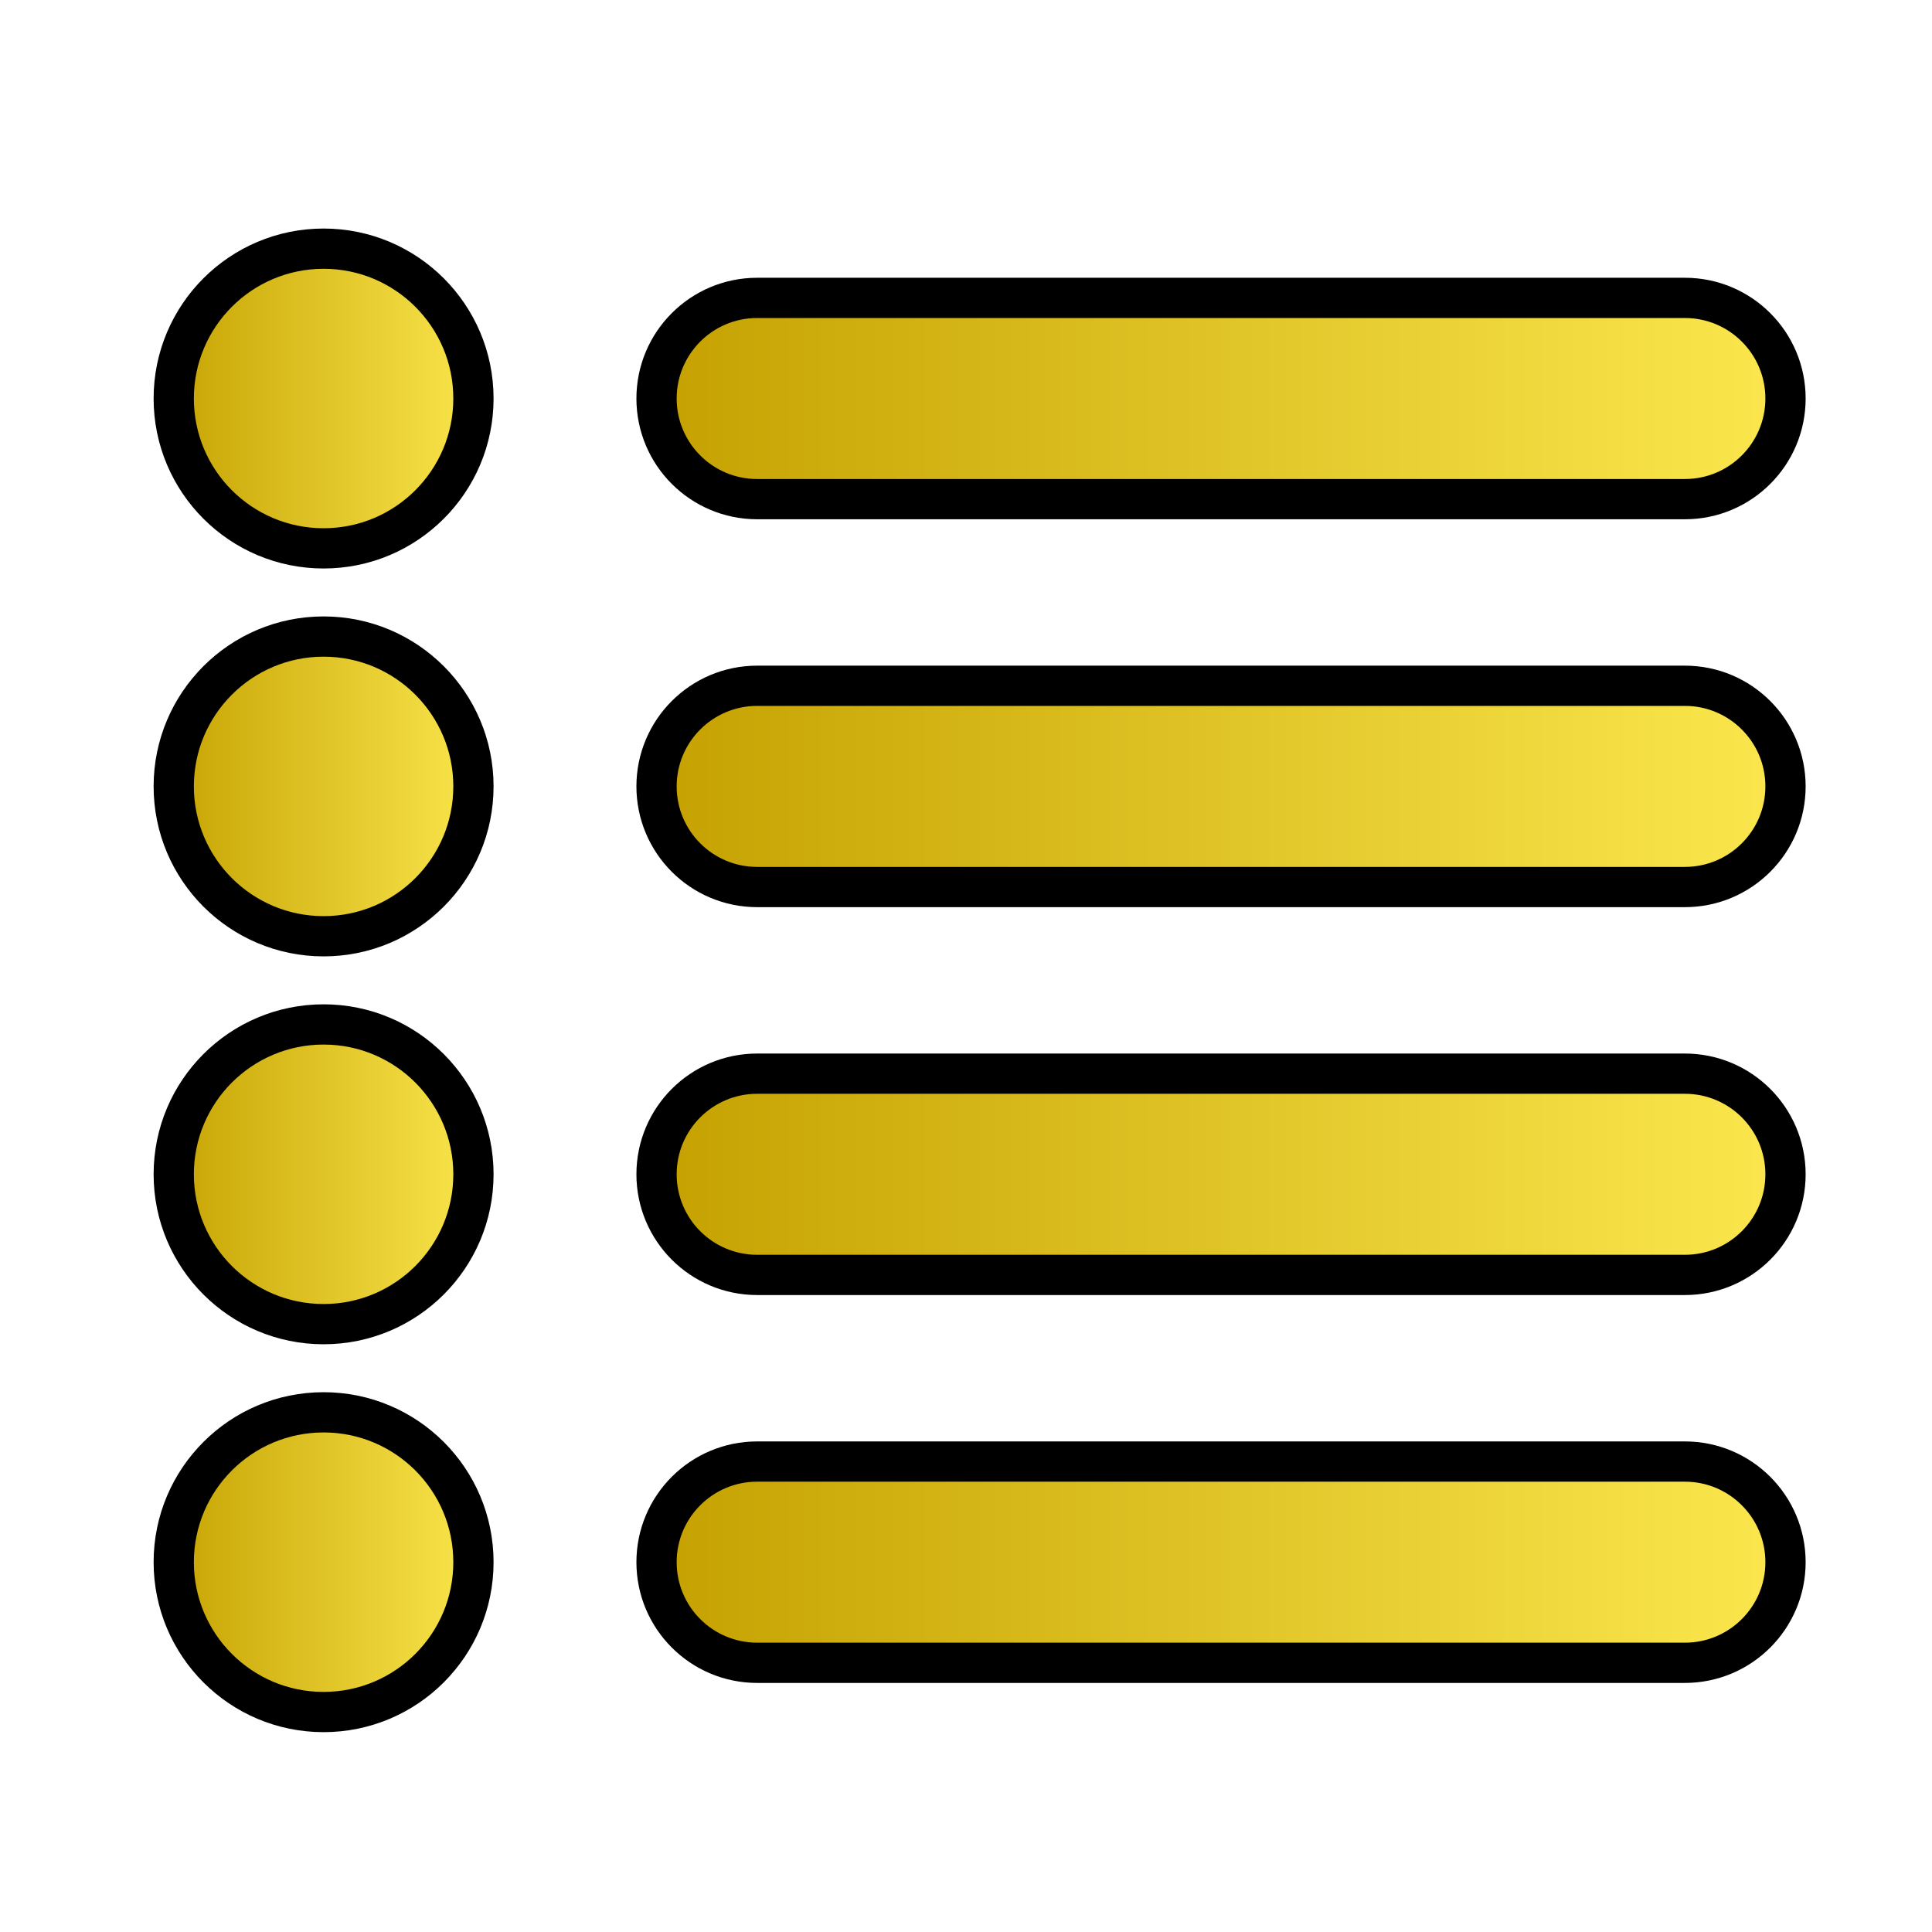
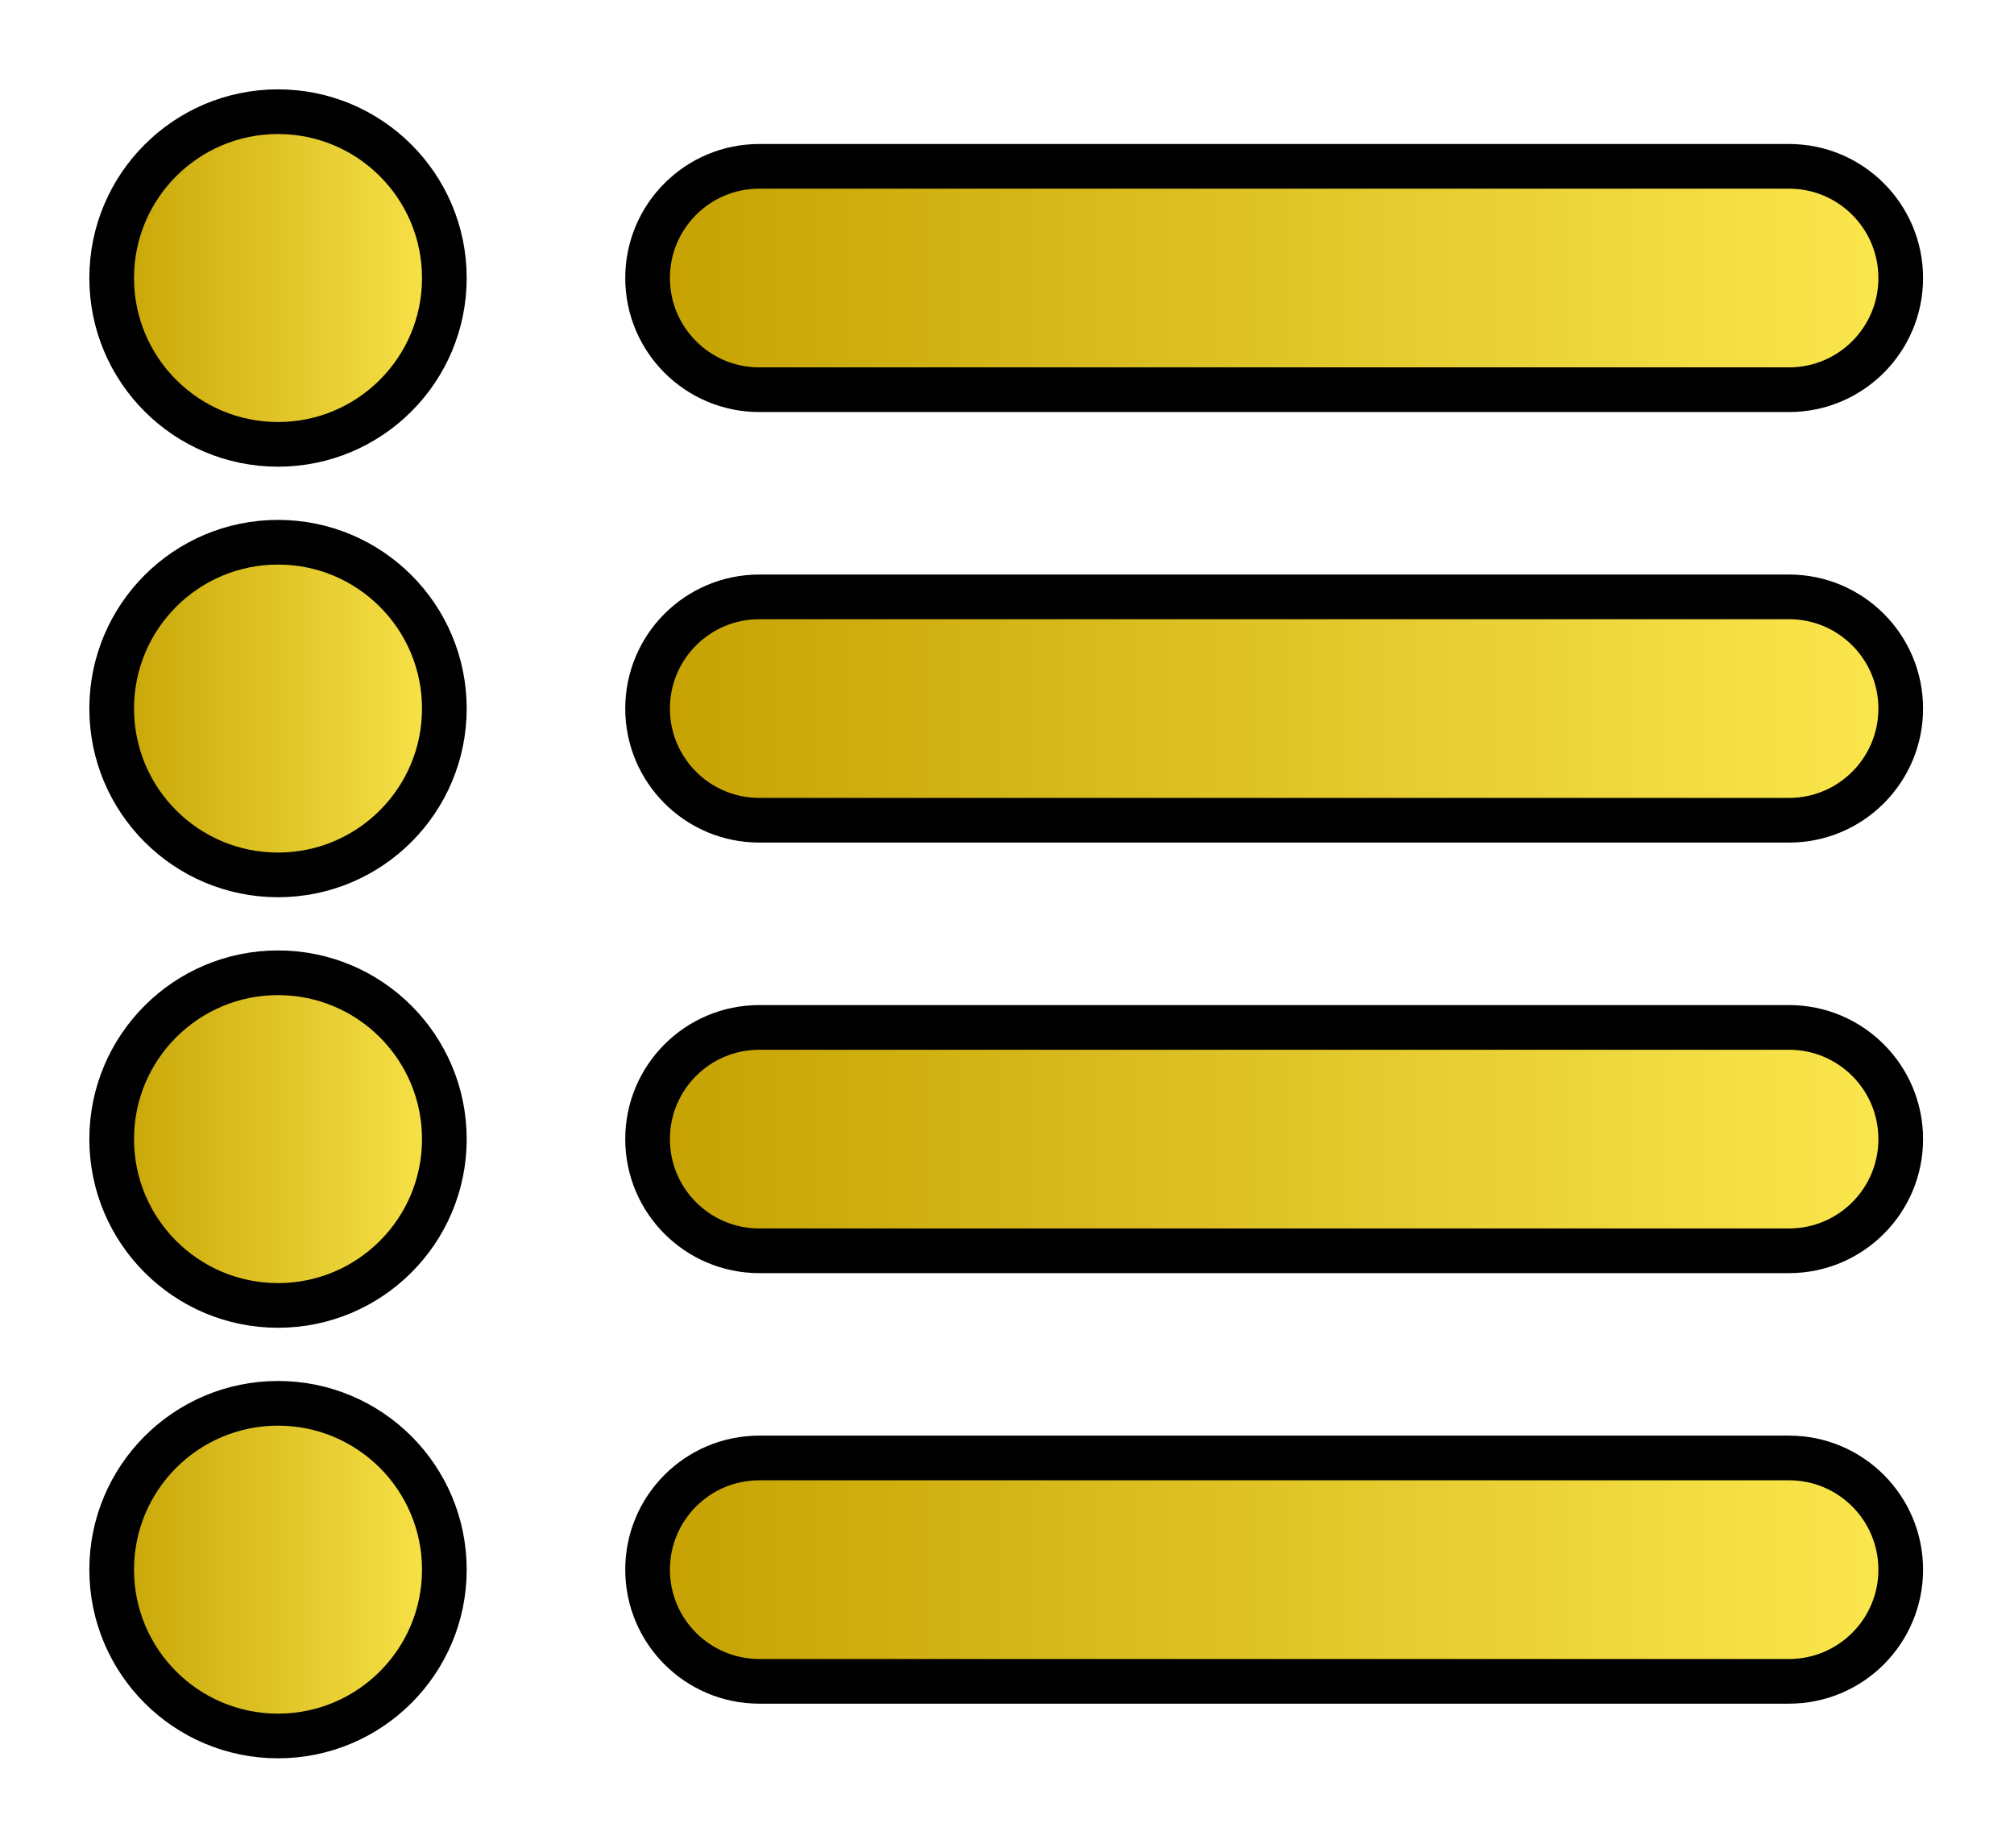
- <svg xmlns="http://www.w3.org/2000/svg" xmlns:xlink="http://www.w3.org/1999/xlink" width="48" height="48" viewBox="0 0 48 48" id="svg15825" version="1.1">
+ <svg xmlns="http://www.w3.org/2000/svg" xmlns:xlink="http://www.w3.org/1999/xlink" width="45.079" height="41.356" viewBox="0 0 45.079 41.356" id="svg15825" version="1.1">
  <defs id="defs15827">
    <linearGradient id="linearGradient4187">
      <stop id="stop4189" offset="0" style="stop-color:#113ba3;stop-opacity:1;" />
      <stop id="stop4191" offset="1" style="stop-color:#5f9ce9;stop-opacity:1" />
    </linearGradient>
    <linearGradient xlink:href="#linearGradient4017" id="linearGradient4841" x1="4.173" y1="1014.263" x2="12.619" y2="1014.263" gradientUnits="userSpaceOnUse" />
    <linearGradient xlink:href="#linearGradient4187" id="linearGradient4849" x1="16.133" y1="1014.263" x2="45.253" y2="1014.263" gradientUnits="userSpaceOnUse" gradientTransform="translate(0,2.8359375e-4)" />
    <linearGradient xlink:href="#linearGradient4187" id="linearGradient4892" x1="16.133" y1="1014.263" x2="45.253" y2="1014.263" gradientUnits="userSpaceOnUse" gradientTransform="translate(0,2.8359375e-4)" />
    <linearGradient xlink:href="#linearGradient4017" id="linearGradient4897" gradientUnits="userSpaceOnUse" x1="4.173" y1="1014.263" x2="12.619" y2="1014.263" />
    <linearGradient xlink:href="#linearGradient4017" id="linearGradient4899" gradientUnits="userSpaceOnUse" gradientTransform="translate(0,2.8359375e-4)" x1="16.133" y1="1014.263" x2="45.253" y2="1014.263" />
    <linearGradient xlink:href="#linearGradient4187" id="linearGradient4916" x1="16.133" y1="1014.263" x2="45.253" y2="1014.263" gradientUnits="userSpaceOnUse" gradientTransform="translate(0,2.8359375e-4)" />
    <linearGradient xlink:href="#linearGradient4017" id="linearGradient4921" gradientUnits="userSpaceOnUse" x1="4.173" y1="1014.263" x2="12.619" y2="1014.263" />
    <linearGradient xlink:href="#linearGradient4017" id="linearGradient4923" gradientUnits="userSpaceOnUse" gradientTransform="translate(0,2.8359375e-4)" x1="16.133" y1="1014.263" x2="45.253" y2="1014.263" />
    <linearGradient xlink:href="#linearGradient4187" id="linearGradient4940" x1="16.133" y1="1014.263" x2="45.253" y2="1014.263" gradientUnits="userSpaceOnUse" gradientTransform="translate(0,2.8359375e-4)" />
    <linearGradient xlink:href="#linearGradient4017" id="linearGradient4945" gradientUnits="userSpaceOnUse" x1="4.173" y1="1014.263" x2="12.619" y2="1014.263" />
    <linearGradient xlink:href="#linearGradient4017" id="linearGradient4947" gradientUnits="userSpaceOnUse" gradientTransform="translate(0,2.8359375e-4)" x1="16.133" y1="1014.263" x2="45.253" y2="1014.263" />
-     <linearGradient xlink:href="#linearGradient4017" id="linearGradient1154" gradientUnits="userSpaceOnUse" gradientTransform="matrix(0.7596182,-0.6278735,0.599007,0.7962247,123.8281,-76.59065)" x1="-129.447" y1="9.186" x2="-122.73" y2="0.668" />
    <linearGradient id="linearGradient4017">
      <stop id="stop4019" offset="0" style="stop-color:#c4a000;stop-opacity:1" />
      <stop id="stop4021" offset="1" style="stop-color:#fce94f;stop-opacity:1" />
    </linearGradient>
    <linearGradient xlink:href="#linearGradient4017" id="linearGradient2785" gradientUnits="userSpaceOnUse" gradientTransform="translate(0,2.8359375e-4)" x1="16.133" y1="1014.263" x2="45.253" y2="1014.263" />
  </defs>
-   <g id="layer1" transform="translate(0,-1004.362)">
-     <g id="g4851" transform="translate(-0.3564754,0)">
-       <circle r="3.723" cy="1014.263" cx="8.396" id="path4179" style="opacity:1;fill:url(#linearGradient4841);fill-opacity:1.0;fill-rule:evenodd;stroke:#000000;stroke-width:1;stroke-linecap:round;stroke-linejoin:round;stroke-miterlimit:4;stroke-dasharray:none;stroke-dashoffset:0;stroke-opacity:1" />
-       <path id="path4831" d="m 19.168,1011.763 a 2.5,2.5 0 1 0 0,5 l 23.049,0 a 2.5,2.5 0 1 0 0,-5 l -23.049,0 z" style="color:#000000;font-style:normal;font-variant:normal;font-weight:normal;font-stretch:normal;font-size:medium;line-height:normal;font-family:sans-serif;text-indent:0;text-align:start;text-decoration:none;text-decoration-line:none;text-decoration-style:solid;text-decoration-color:#000000;letter-spacing:normal;word-spacing:normal;text-transform:none;direction:ltr;block-progression:tb;writing-mode:lr-tb;baseline-shift:baseline;text-anchor:start;white-space:normal;clip-rule:nonzero;display:inline;overflow:visible;visibility:visible;opacity:1;isolation:auto;mix-blend-mode:normal;color-interpolation:sRGB;color-interpolation-filters:linearRGB;solid-color:#000000;solid-opacity:1;fill:url(#linearGradient2785);fill-opacity:1;fill-rule:evenodd;stroke:#000000;stroke-width:1;stroke-linecap:round;stroke-linejoin:round;stroke-miterlimit:4;stroke-dasharray:none;stroke-dashoffset:0;stroke-opacity:1;color-rendering:auto;image-rendering:auto;shape-rendering:auto;text-rendering:auto;enable-background:accumulate" />
-       <path style="color:#000000;clip-rule:nonzero;display:inline;overflow:visible;visibility:visible;opacity:1;isolation:auto;mix-blend-mode:normal;color-interpolation:sRGB;color-interpolation-filters:linearRGB;solid-color:#000000;solid-opacity:1;vector-effect:none;fill:url(#linearGradient1154);fill-opacity:1.0;fill-rule:nonzero;stroke:#302b00;stroke-width:2;stroke-linecap:butt;stroke-linejoin:round;stroke-miterlimit:4;stroke-dasharray:none;stroke-dashoffset:0;stroke-opacity:1;marker:none;marker-start:none;marker-mid:none;marker-end:none;color-rendering:auto;image-rendering:auto;shape-rendering:auto;text-rendering:auto;enable-background:accumulate" d="M 1,1 V 13 H 57 V 1 Z" id="rect981" />
+   <g id="layer1" transform="translate(-1.816792,-1008.04)">
+     <g id="g4851" transform="translate(-0.3564754)">
+       <circle r="3.723" cy="1014.263" cx="8.396" id="path4179" style="opacity:1;fill:url(#linearGradient4841);fill-opacity:1;fill-rule:evenodd;stroke:#000000;stroke-width:1;stroke-linecap:round;stroke-linejoin:round;stroke-miterlimit:4;stroke-dasharray:none;stroke-dashoffset:0;stroke-opacity:1" />
+       <path id="path4831" d="m 19.168,1011.763 a 2.5,2.5 0 1 0 0,5 h 23.049 a 2.5,2.5 0 1 0 0,-5 z" style="color:#000000;font-style:normal;font-variant:normal;font-weight:normal;font-stretch:normal;font-size:medium;line-height:normal;font-family:sans-serif;text-indent:0;text-align:start;text-decoration:none;text-decoration-line:none;text-decoration-style:solid;text-decoration-color:#000000;letter-spacing:normal;word-spacing:normal;text-transform:none;writing-mode:lr-tb;direction:ltr;baseline-shift:baseline;text-anchor:start;white-space:normal;clip-rule:nonzero;display:inline;overflow:visible;visibility:visible;opacity:1;isolation:auto;mix-blend-mode:normal;color-interpolation:sRGB;color-interpolation-filters:linearRGB;solid-color:#000000;solid-opacity:1;fill:url(#linearGradient2785);fill-opacity:1;fill-rule:evenodd;stroke:#000000;stroke-width:1;stroke-linecap:round;stroke-linejoin:round;stroke-miterlimit:4;stroke-dasharray:none;stroke-dashoffset:0;stroke-opacity:1;color-rendering:auto;image-rendering:auto;shape-rendering:auto;text-rendering:auto;enable-background:accumulate" />
    </g>
    <g transform="translate(-0.3564754,9.636965)" id="g4851-9">
-       <circle r="3.723" cy="1014.263" cx="8.396" id="path4179-1" style="opacity:1;fill:url(#linearGradient4897);fill-opacity:1.0;fill-rule:evenodd;stroke:#000000;stroke-width:1;stroke-linecap:round;stroke-linejoin:round;stroke-miterlimit:4;stroke-dasharray:none;stroke-dashoffset:0;stroke-opacity:1" />
-       <path id="path4831-6" d="m 19.168,1011.763 a 2.5,2.5 0 1 0 0,5 l 23.049,0 a 2.5,2.5 0 1 0 0,-5 l -23.049,0 z" style="color:#000000;font-style:normal;font-variant:normal;font-weight:normal;font-stretch:normal;font-size:medium;line-height:normal;font-family:sans-serif;text-indent:0;text-align:start;text-decoration:none;text-decoration-line:none;text-decoration-style:solid;text-decoration-color:#000000;letter-spacing:normal;word-spacing:normal;text-transform:none;direction:ltr;block-progression:tb;writing-mode:lr-tb;baseline-shift:baseline;text-anchor:start;white-space:normal;clip-rule:nonzero;display:inline;overflow:visible;visibility:visible;opacity:1;isolation:auto;mix-blend-mode:normal;color-interpolation:sRGB;color-interpolation-filters:linearRGB;solid-color:#000000;solid-opacity:1;fill:url(#linearGradient4899);fill-opacity:1.0;fill-rule:evenodd;stroke:#000000;stroke-width:1;stroke-linecap:round;stroke-linejoin:round;stroke-miterlimit:4;stroke-dasharray:none;stroke-dashoffset:0;stroke-opacity:1;color-rendering:auto;image-rendering:auto;shape-rendering:auto;text-rendering:auto;enable-background:accumulate" />
+       <circle r="3.723" cy="1014.263" cx="8.396" id="path4179-1" style="opacity:1;fill:url(#linearGradient4897);fill-opacity:1;fill-rule:evenodd;stroke:#000000;stroke-width:1;stroke-linecap:round;stroke-linejoin:round;stroke-miterlimit:4;stroke-dasharray:none;stroke-dashoffset:0;stroke-opacity:1" />
+       <path id="path4831-6" d="m 19.168,1011.763 a 2.5,2.5 0 1 0 0,5 h 23.049 a 2.5,2.5 0 1 0 0,-5 z" style="color:#000000;font-style:normal;font-variant:normal;font-weight:normal;font-stretch:normal;font-size:medium;line-height:normal;font-family:sans-serif;text-indent:0;text-align:start;text-decoration:none;text-decoration-line:none;text-decoration-style:solid;text-decoration-color:#000000;letter-spacing:normal;word-spacing:normal;text-transform:none;writing-mode:lr-tb;direction:ltr;baseline-shift:baseline;text-anchor:start;white-space:normal;clip-rule:nonzero;display:inline;overflow:visible;visibility:visible;opacity:1;isolation:auto;mix-blend-mode:normal;color-interpolation:sRGB;color-interpolation-filters:linearRGB;solid-color:#000000;solid-opacity:1;fill:url(#linearGradient4899);fill-opacity:1;fill-rule:evenodd;stroke:#000000;stroke-width:1;stroke-linecap:round;stroke-linejoin:round;stroke-miterlimit:4;stroke-dasharray:none;stroke-dashoffset:0;stroke-opacity:1;color-rendering:auto;image-rendering:auto;shape-rendering:auto;text-rendering:auto;enable-background:accumulate" />
    </g>
    <g transform="translate(-0.3564754,19.27393)" id="g4851-1">
-       <circle r="3.723" cy="1014.263" cx="8.396" id="path4179-5" style="opacity:1;fill:url(#linearGradient4921);fill-opacity:1.0;fill-rule:evenodd;stroke:#000000;stroke-width:1;stroke-linecap:round;stroke-linejoin:round;stroke-miterlimit:4;stroke-dasharray:none;stroke-dashoffset:0;stroke-opacity:1" />
-       <path id="path4831-1" d="m 19.168,1011.763 a 2.5,2.5 0 1 0 0,5 l 23.049,0 a 2.5,2.5 0 1 0 0,-5 l -23.049,0 z" style="color:#000000;font-style:normal;font-variant:normal;font-weight:normal;font-stretch:normal;font-size:medium;line-height:normal;font-family:sans-serif;text-indent:0;text-align:start;text-decoration:none;text-decoration-line:none;text-decoration-style:solid;text-decoration-color:#000000;letter-spacing:normal;word-spacing:normal;text-transform:none;direction:ltr;block-progression:tb;writing-mode:lr-tb;baseline-shift:baseline;text-anchor:start;white-space:normal;clip-rule:nonzero;display:inline;overflow:visible;visibility:visible;opacity:1;isolation:auto;mix-blend-mode:normal;color-interpolation:sRGB;color-interpolation-filters:linearRGB;solid-color:#000000;solid-opacity:1;fill:url(#linearGradient4923);fill-opacity:1.0;fill-rule:evenodd;stroke:#000000;stroke-width:1;stroke-linecap:round;stroke-linejoin:round;stroke-miterlimit:4;stroke-dasharray:none;stroke-dashoffset:0;stroke-opacity:1;color-rendering:auto;image-rendering:auto;shape-rendering:auto;text-rendering:auto;enable-background:accumulate" />
+       <circle r="3.723" cy="1014.263" cx="8.396" id="path4179-5" style="opacity:1;fill:url(#linearGradient4921);fill-opacity:1;fill-rule:evenodd;stroke:#000000;stroke-width:1;stroke-linecap:round;stroke-linejoin:round;stroke-miterlimit:4;stroke-dasharray:none;stroke-dashoffset:0;stroke-opacity:1" />
+       <path id="path4831-1" d="m 19.168,1011.763 a 2.5,2.5 0 1 0 0,5 h 23.049 a 2.5,2.5 0 1 0 0,-5 z" style="color:#000000;font-style:normal;font-variant:normal;font-weight:normal;font-stretch:normal;font-size:medium;line-height:normal;font-family:sans-serif;text-indent:0;text-align:start;text-decoration:none;text-decoration-line:none;text-decoration-style:solid;text-decoration-color:#000000;letter-spacing:normal;word-spacing:normal;text-transform:none;writing-mode:lr-tb;direction:ltr;baseline-shift:baseline;text-anchor:start;white-space:normal;clip-rule:nonzero;display:inline;overflow:visible;visibility:visible;opacity:1;isolation:auto;mix-blend-mode:normal;color-interpolation:sRGB;color-interpolation-filters:linearRGB;solid-color:#000000;solid-opacity:1;fill:url(#linearGradient4923);fill-opacity:1;fill-rule:evenodd;stroke:#000000;stroke-width:1;stroke-linecap:round;stroke-linejoin:round;stroke-miterlimit:4;stroke-dasharray:none;stroke-dashoffset:0;stroke-opacity:1;color-rendering:auto;image-rendering:auto;shape-rendering:auto;text-rendering:auto;enable-background:accumulate" />
    </g>
    <g transform="translate(-0.3564754,28.9109)" id="g4851-8">
-       <circle r="3.723" cy="1014.263" cx="8.396" id="path4179-2" style="opacity:1;fill:url(#linearGradient4945);fill-opacity:1.0;fill-rule:evenodd;stroke:#000000;stroke-width:1;stroke-linecap:round;stroke-linejoin:round;stroke-miterlimit:4;stroke-dasharray:none;stroke-dashoffset:0;stroke-opacity:1" />
-       <path id="path4831-0" d="m 19.168,1011.763 a 2.5,2.5 0 1 0 0,5 l 23.049,0 a 2.5,2.5 0 1 0 0,-5 l -23.049,0 z" style="color:#000000;font-style:normal;font-variant:normal;font-weight:normal;font-stretch:normal;font-size:medium;line-height:normal;font-family:sans-serif;text-indent:0;text-align:start;text-decoration:none;text-decoration-line:none;text-decoration-style:solid;text-decoration-color:#000000;letter-spacing:normal;word-spacing:normal;text-transform:none;direction:ltr;block-progression:tb;writing-mode:lr-tb;baseline-shift:baseline;text-anchor:start;white-space:normal;clip-rule:nonzero;display:inline;overflow:visible;visibility:visible;opacity:1;isolation:auto;mix-blend-mode:normal;color-interpolation:sRGB;color-interpolation-filters:linearRGB;solid-color:#000000;solid-opacity:1;fill:url(#linearGradient4947);fill-opacity:1.0;fill-rule:evenodd;stroke:#000000;stroke-width:1;stroke-linecap:round;stroke-linejoin:round;stroke-miterlimit:4;stroke-dasharray:none;stroke-dashoffset:0;stroke-opacity:1;color-rendering:auto;image-rendering:auto;shape-rendering:auto;text-rendering:auto;enable-background:accumulate" />
+       <circle r="3.723" cy="1014.263" cx="8.396" id="path4179-2" style="opacity:1;fill:url(#linearGradient4945);fill-opacity:1;fill-rule:evenodd;stroke:#000000;stroke-width:1;stroke-linecap:round;stroke-linejoin:round;stroke-miterlimit:4;stroke-dasharray:none;stroke-dashoffset:0;stroke-opacity:1" />
+       <path id="path4831-0" d="m 19.168,1011.763 a 2.5,2.5 0 1 0 0,5 h 23.049 a 2.5,2.5 0 1 0 0,-5 z" style="color:#000000;font-style:normal;font-variant:normal;font-weight:normal;font-stretch:normal;font-size:medium;line-height:normal;font-family:sans-serif;text-indent:0;text-align:start;text-decoration:none;text-decoration-line:none;text-decoration-style:solid;text-decoration-color:#000000;letter-spacing:normal;word-spacing:normal;text-transform:none;writing-mode:lr-tb;direction:ltr;baseline-shift:baseline;text-anchor:start;white-space:normal;clip-rule:nonzero;display:inline;overflow:visible;visibility:visible;opacity:1;isolation:auto;mix-blend-mode:normal;color-interpolation:sRGB;color-interpolation-filters:linearRGB;solid-color:#000000;solid-opacity:1;fill:url(#linearGradient4947);fill-opacity:1;fill-rule:evenodd;stroke:#000000;stroke-width:1;stroke-linecap:round;stroke-linejoin:round;stroke-miterlimit:4;stroke-dasharray:none;stroke-dashoffset:0;stroke-opacity:1;color-rendering:auto;image-rendering:auto;shape-rendering:auto;text-rendering:auto;enable-background:accumulate" />
    </g>
  </g>
</svg>
